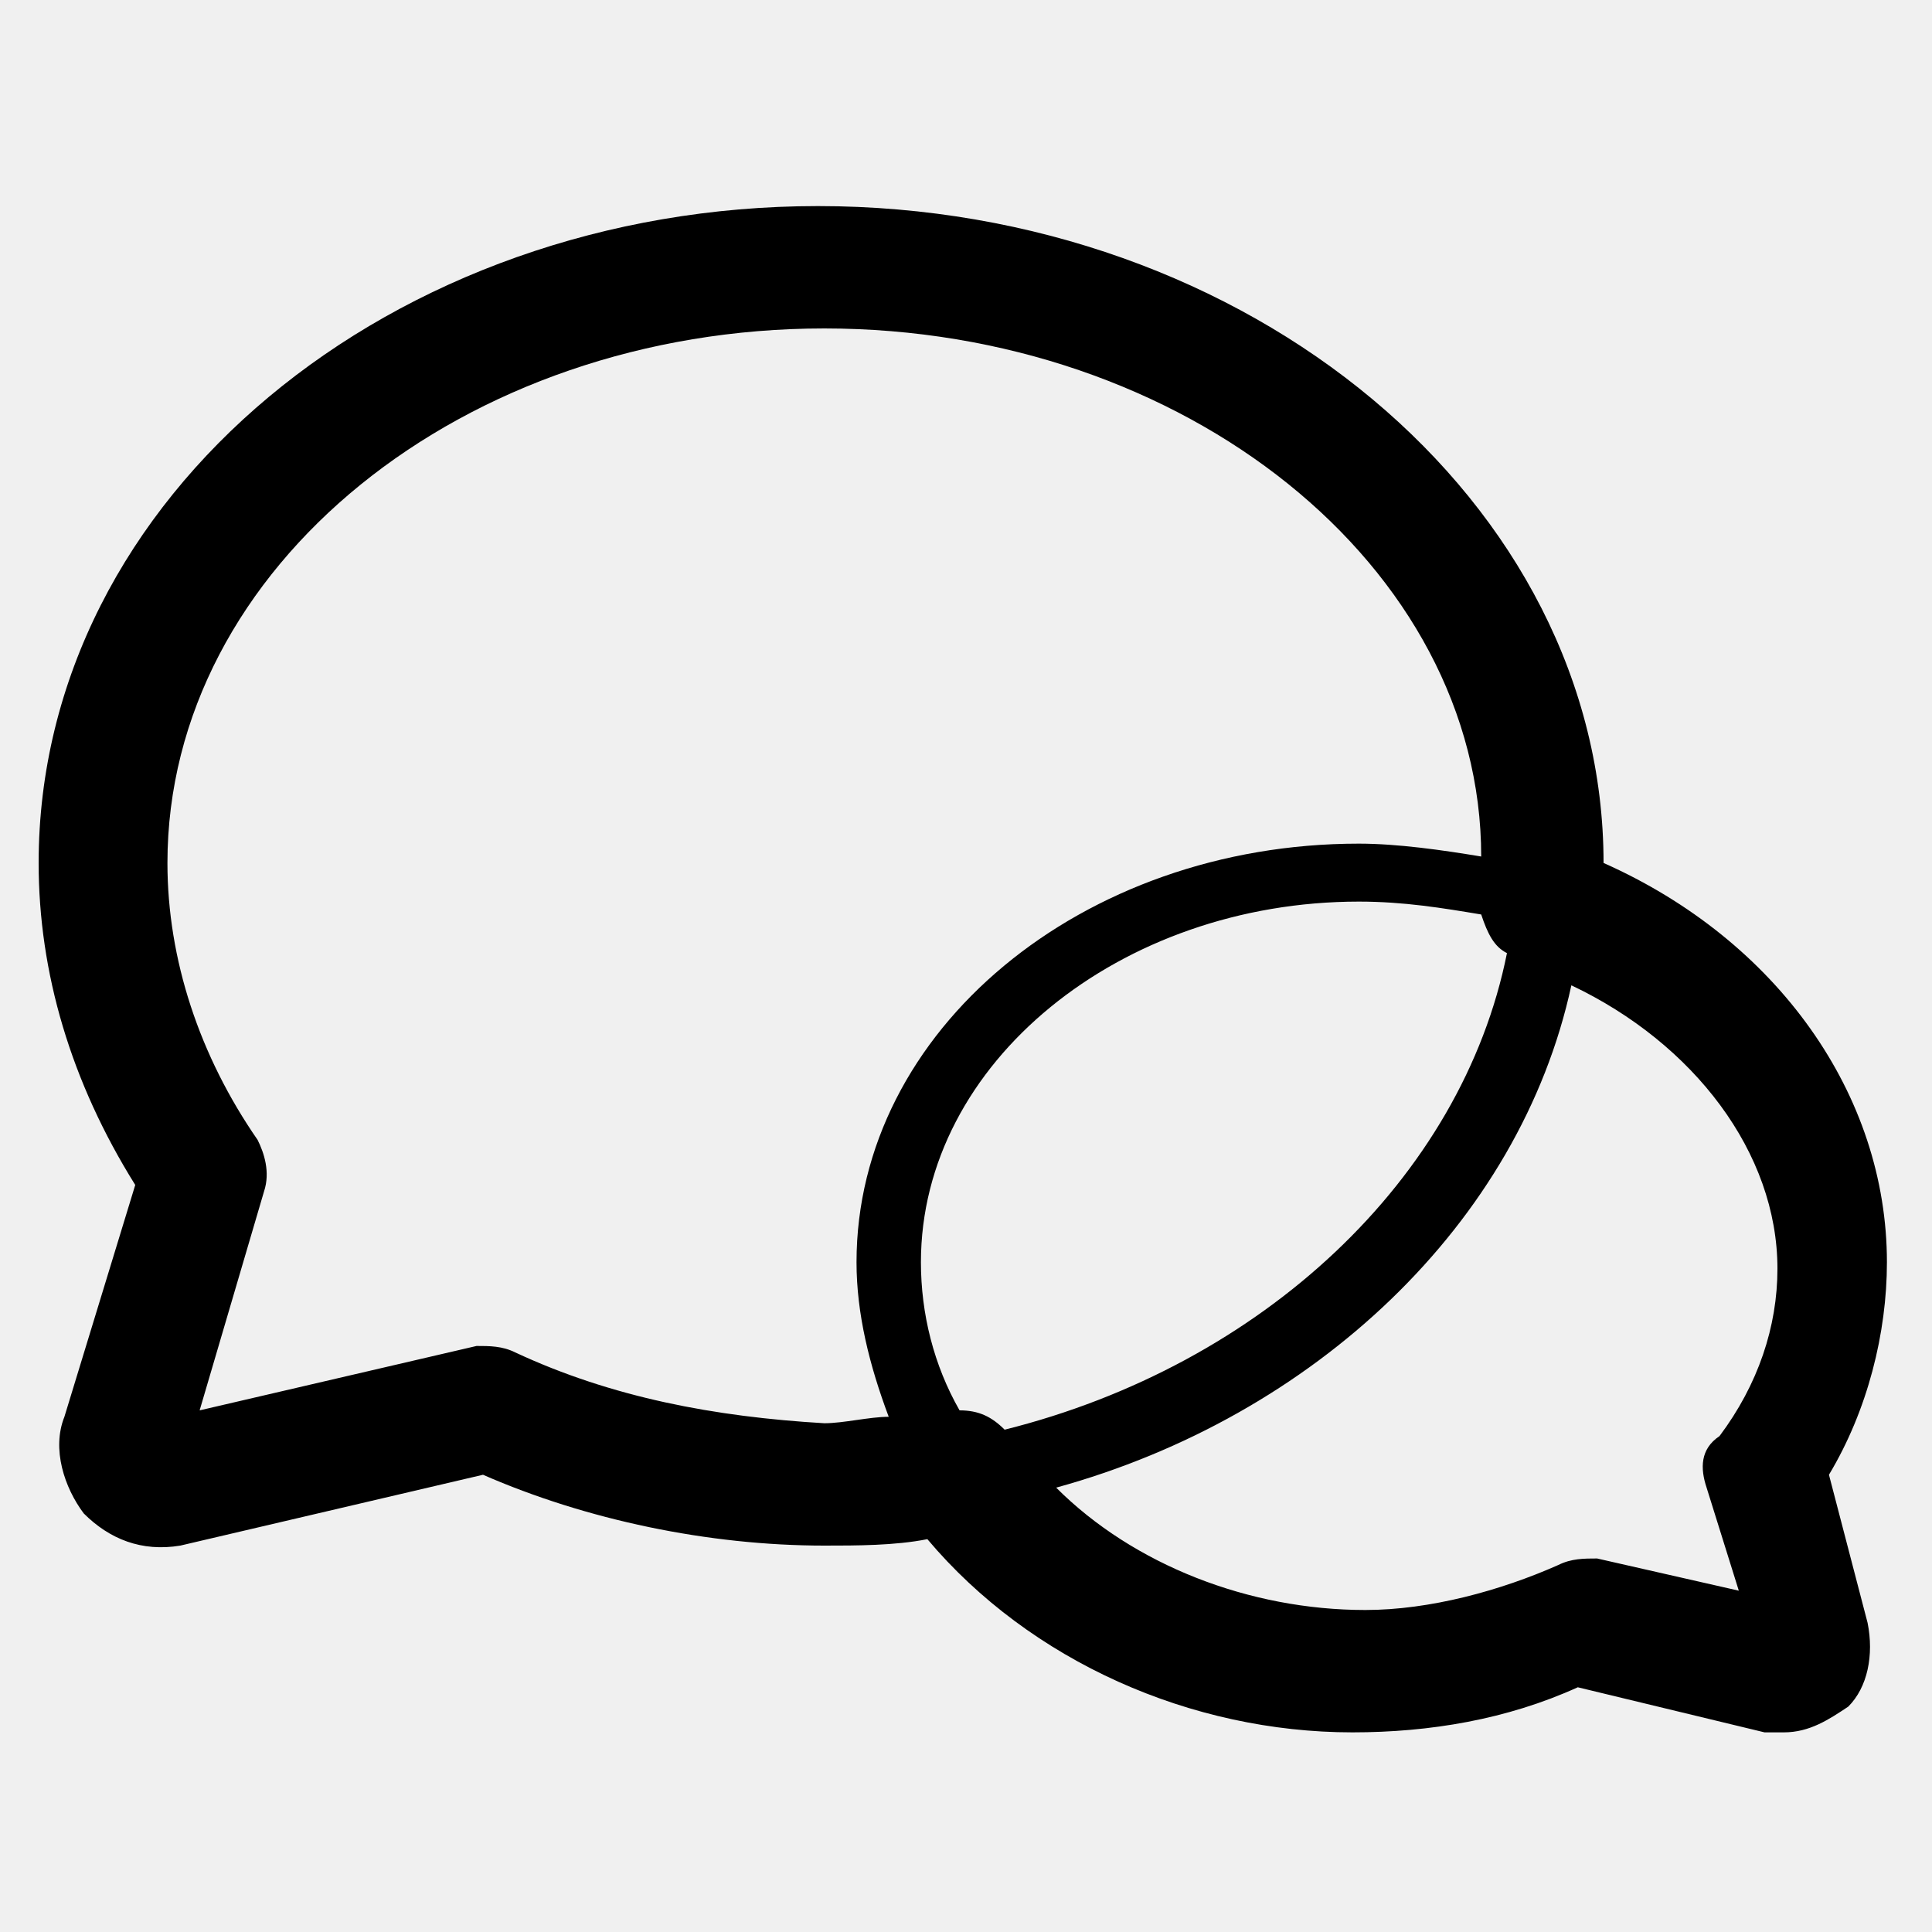
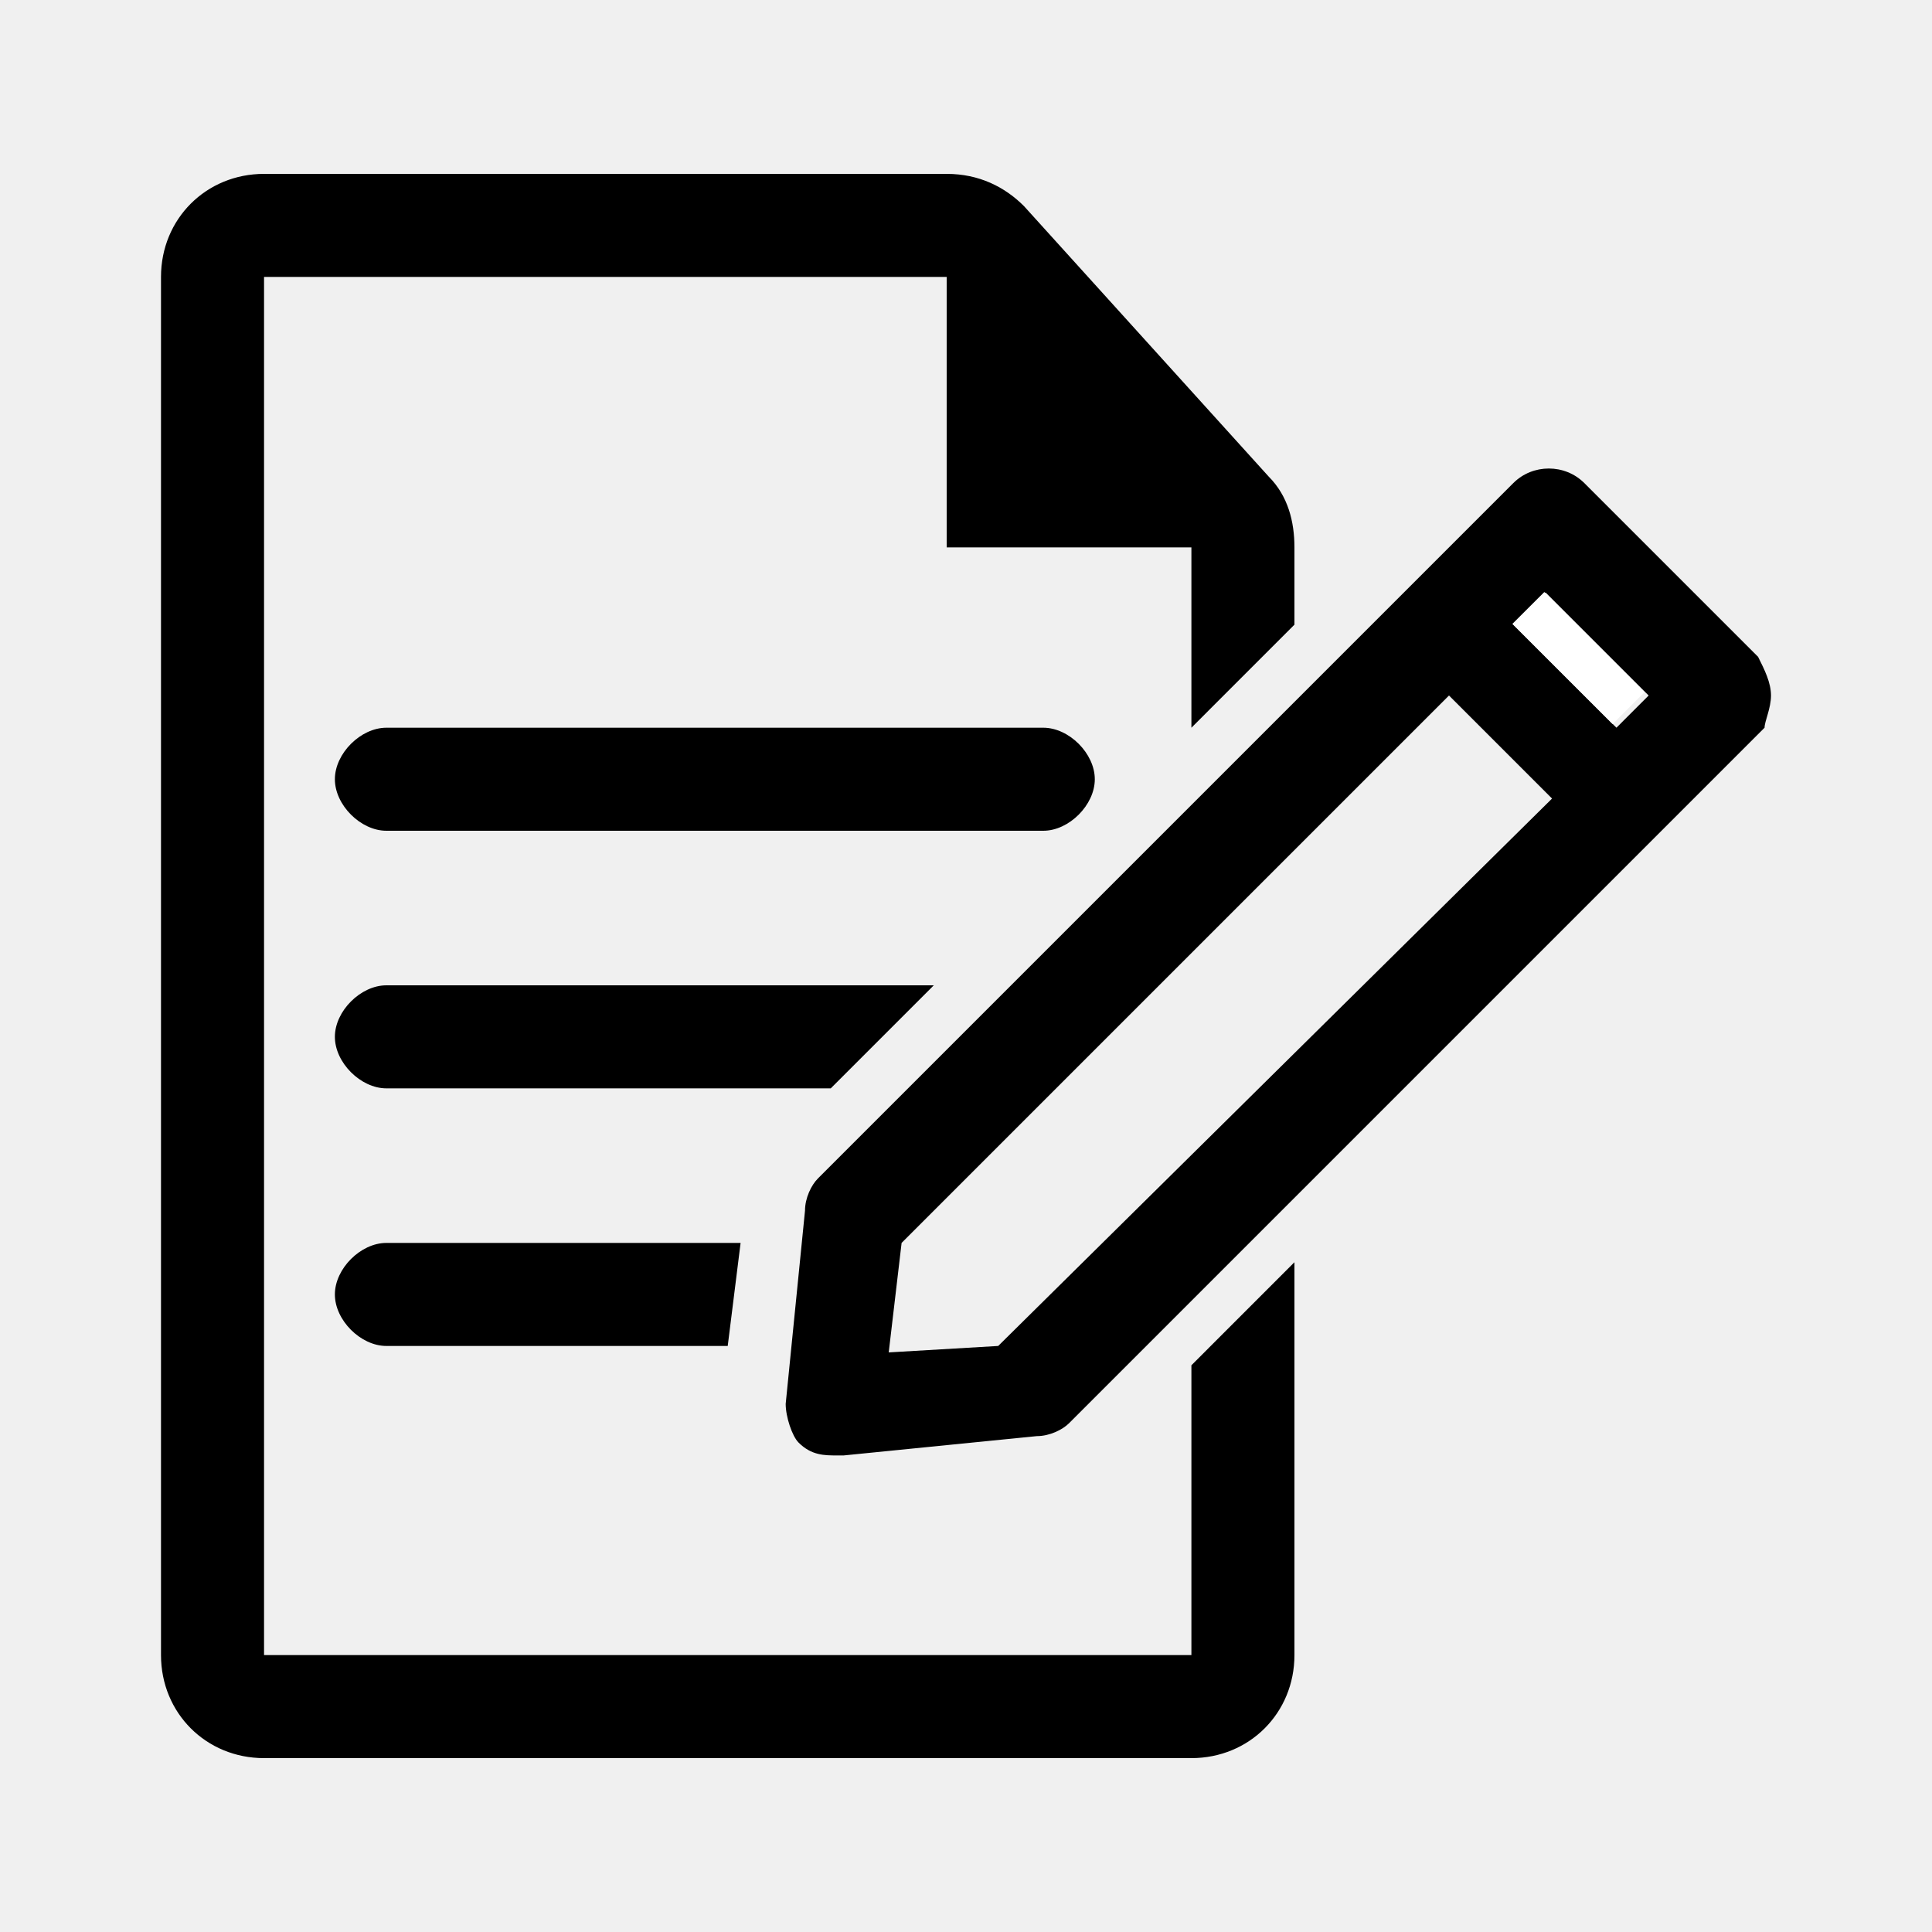
- <svg xmlns="http://www.w3.org/2000/svg" viewBox="0 0 30 30" enable-background="new 0 0 30 30">
-   <path d="M28.4 22.9c.6-1 .9-2.2.9-3.3 0-2.6-1.7-5-4.4-6.2 0-5.6-5.5-10.2-12.2-10.2C6.1 3.2.6 7.7.6 13.4c0 1.7.5 3.4 1.5 5L1 22c-.2.5 0 1.1.3 1.5.4.4.9.6 1.5.5l4.7-1.1c1.6.7 3.5 1.1 5.3 1.1.5 0 1.1 0 1.6-.1 1.6 1.9 4.1 3 6.6 3 1.2 0 2.4-.2 3.5-.7l2.9.7h.3c.4 0 .7-.2 1-.4.3-.3.4-.8.3-1.3l-.6-2.3zm-1.9.2l.5 1.6-2.2-.5c-.2 0-.4 0-.6.1-.9.4-2 .7-3 .7-1.8 0-3.6-.7-4.8-1.9 4-1.1 7.2-4.1 8-7.8 1.9.9 3.2 2.6 3.2 4.4 0 .9-.3 1.8-.9 2.6-.3.2-.3.5-.2.8zM4.1 18.5c.1-.3 0-.6-.1-.8-.9-1.3-1.4-2.8-1.4-4.3 0-4.6 4.6-8.3 10.2-8.3S23 8.8 23 13.3c-.6-.1-1.3-.2-1.9-.2-4.3 0-7.8 2.9-7.8 6.5 0 .8.2 1.6.5 2.4-.3 0-.7.1-1 .1-1.7-.1-3.3-.4-4.8-1.1-.2-.1-.4-.1-.6-.1l-4.3 1 1-3.4zm19.3-3.7c-.7 3.5-3.8 6.4-7.8 7.4-.2-.2-.4-.3-.7-.3-.4-.7-.6-1.5-.6-2.3 0-3.1 3.1-5.6 6.8-5.6.7 0 1.3.1 1.9.2.1.3.2.5.4.6z" />
+ <svg xmlns="http://www.w3.org/2000/svg" id="write" viewBox="0 0 30 30">
+   <style>.st0{fill:none;} .st1{fill:#FFFFFF;}</style>
+   <path d="M27.5 10.8c0-.2-.1-.4-.2-.6l-2.7-2.7c-.3-.3-.8-.3-1.1 0l-1.6 1.6-9.2 9.2c-.1.1-.2.3-.2.5l-.3 3c0 .2.1.5.2.6.2.2.4.2.6.2h.1l3-.3c.2 0 .4-.1.5-.2l9.2-9.2 1.6-1.6c0-.1.1-.3.1-.5zm-1.9 0l-.5.5-1.6-1.6.5-.5 1.6 1.6zM15.5 20.9l-1.7.1.2-1.7 8.5-8.5 1.6 1.6-8.6 8.5z" />
+   <path class="st0" d="M6 11.3h10.2c.4 0 .8.4.8.8s-.4.8-.8.8H6c-.4 0-.8-.4-.8-.8s.4-.8.8-.8zM24 9.2l1.6 1.6-.5.5-1.6-1.6.5-.5z" />
+   <path d="M18.5 25.7H4.1V4.3h10.6v4.2h3.8v2.8l1.6-1.6V8.5c0-.4-.1-.8-.4-1.1l-3.8-4.2c-.3-.3-.7-.5-1.2-.5H4.1c-.9 0-1.6.7-1.6 1.6v21.4c0 .9.7 1.6 1.6 1.6h14.4c.9 0 1.6-.7 1.6-1.6v-6.1l-1.6 1.6v4.5z" />
+   <path d="M6 12.9h10.2c.4 0 .8-.4.8-.8s-.4-.8-.8-.8H6c-.4 0-.8.4-.8.8s.4.8.8.8zM6 19.3c-.4 0-.8.4-.8.8s.4.8.8.8h5.3l.2-1.6H6zM6 15.3c-.4 0-.8.4-.8.8s.4.8.8.8h6.9l1.6-1.6H6z" />
+   <path class="st1" d="M23.98 9.193l1.555 1.555-.495.495-1.556-1.555z" />
</svg>
